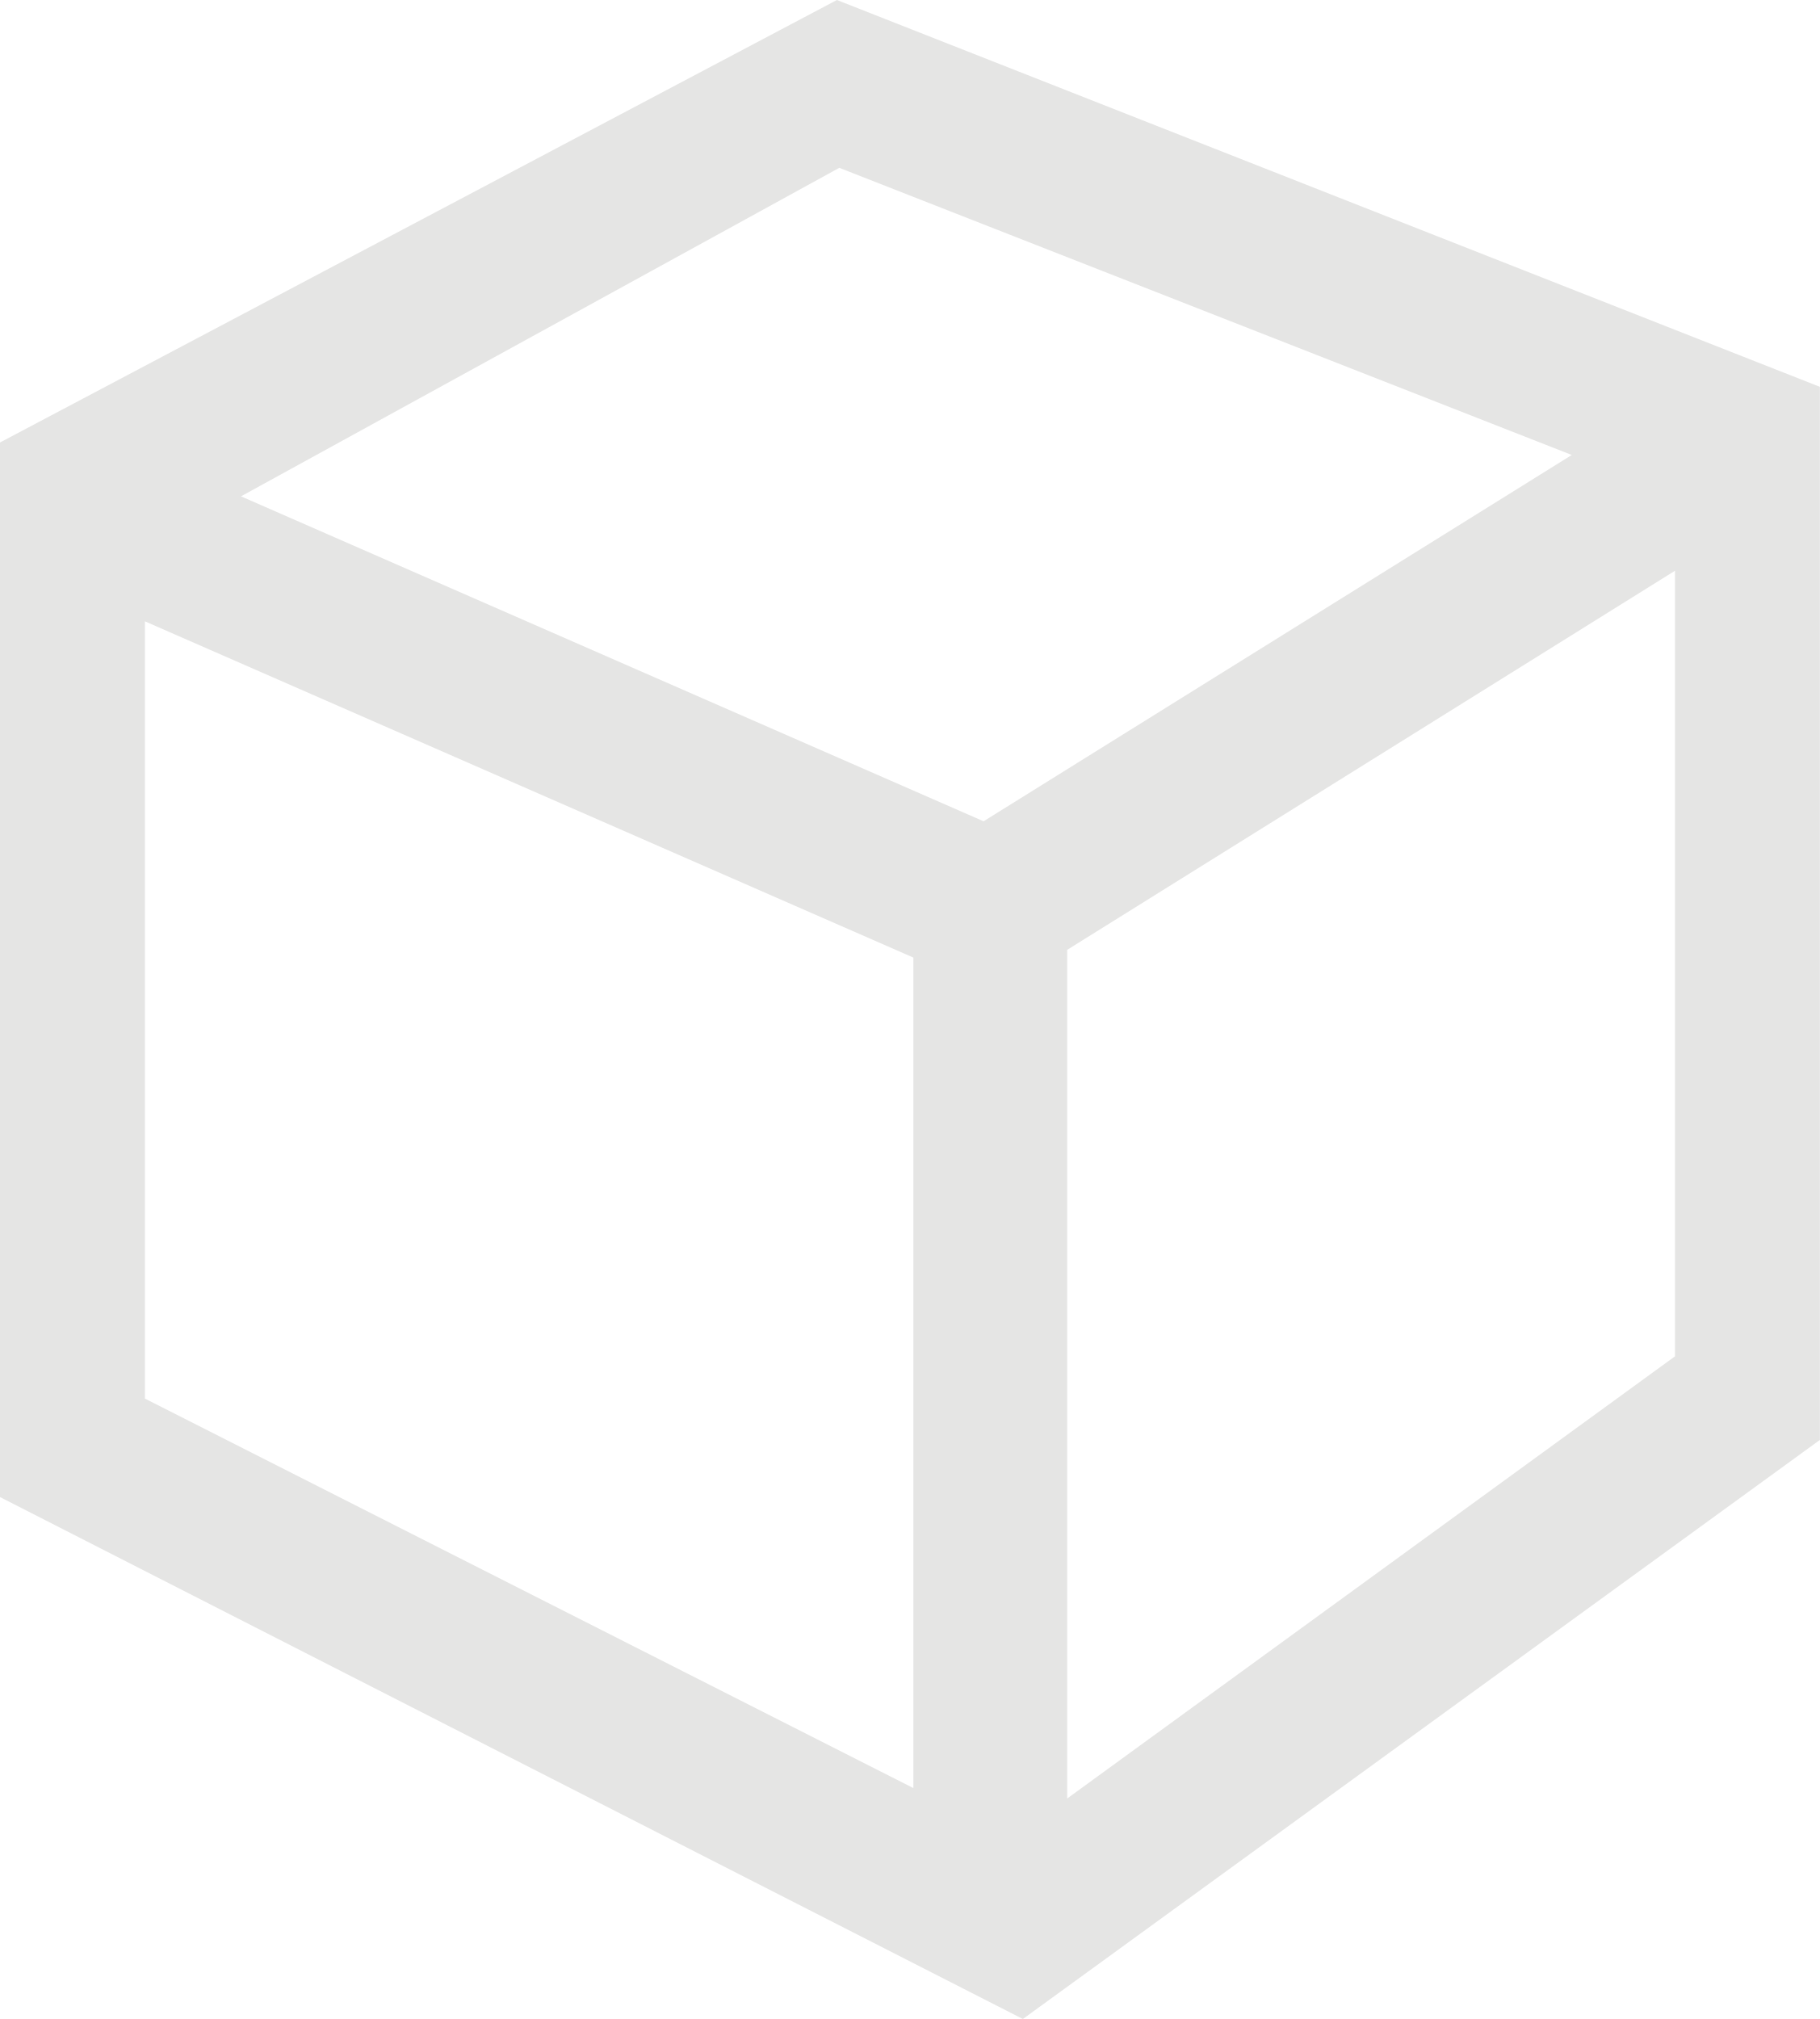
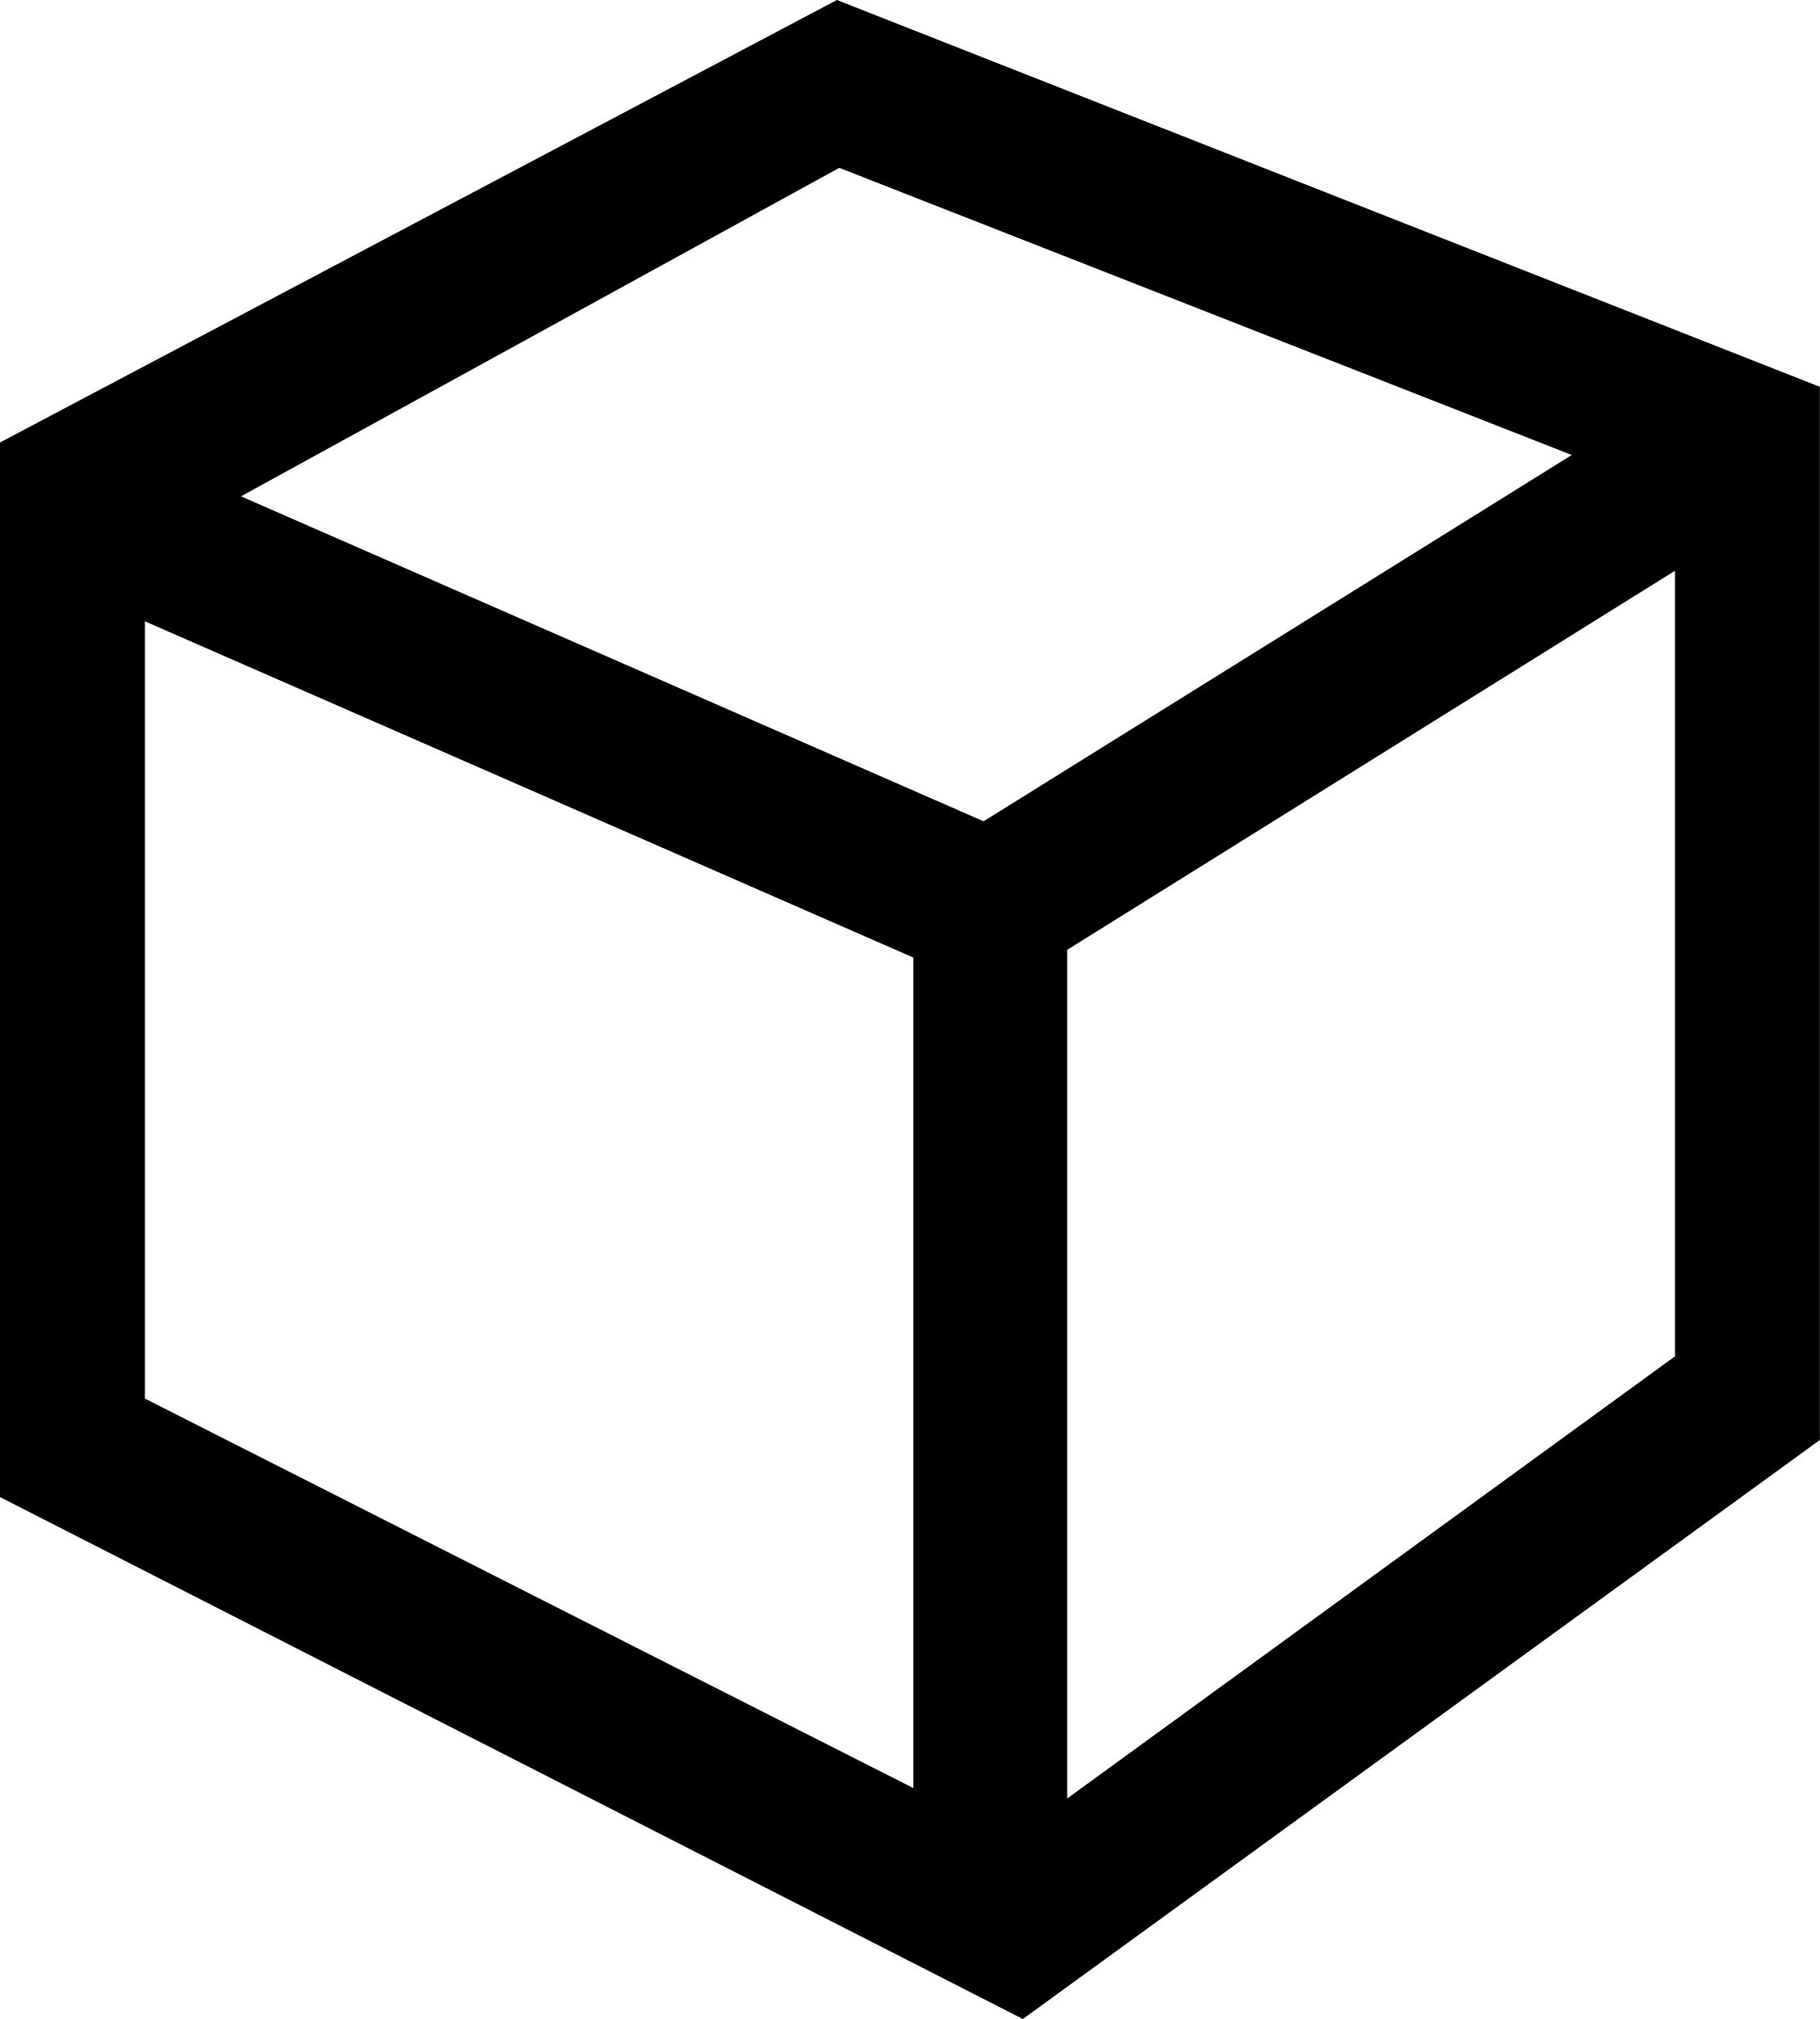
<svg xmlns="http://www.w3.org/2000/svg" viewBox="0 0 61.17 67.85">
-   <defs>
-     <style>
-       .cls-1 { fill: #e5e5e4; }
-     </style>
-   </defs>
  <g id="Layer_2" data-name="Layer 2">
-     <path id="Layer_1-2" d="M28.13 0L0 14.87v35.44l34.38 17.54 26.79-19.46V13zm.08 5.64l24.62 9.65L33.06 27.6 8.1 16.68zM4.87 20.88l25.83 11.3v27.91L4.87 47zm31 39.56V31.92L56.3 19.18v26.4z" class="cls-1" data-name="Layer 1" />
+     <path id="Layer_1-2" d="M28.13 0L0 14.87v35.44l34.38 17.54 26.79-19.46V13zm.08 5.64l24.62 9.65L33.06 27.6 8.1 16.68zM4.87 20.88l25.83 11.3v27.91L4.87 47zm31 39.56V31.92L56.3 19.18v26.4z" data-name="Layer 1" />
  </g>
</svg>
